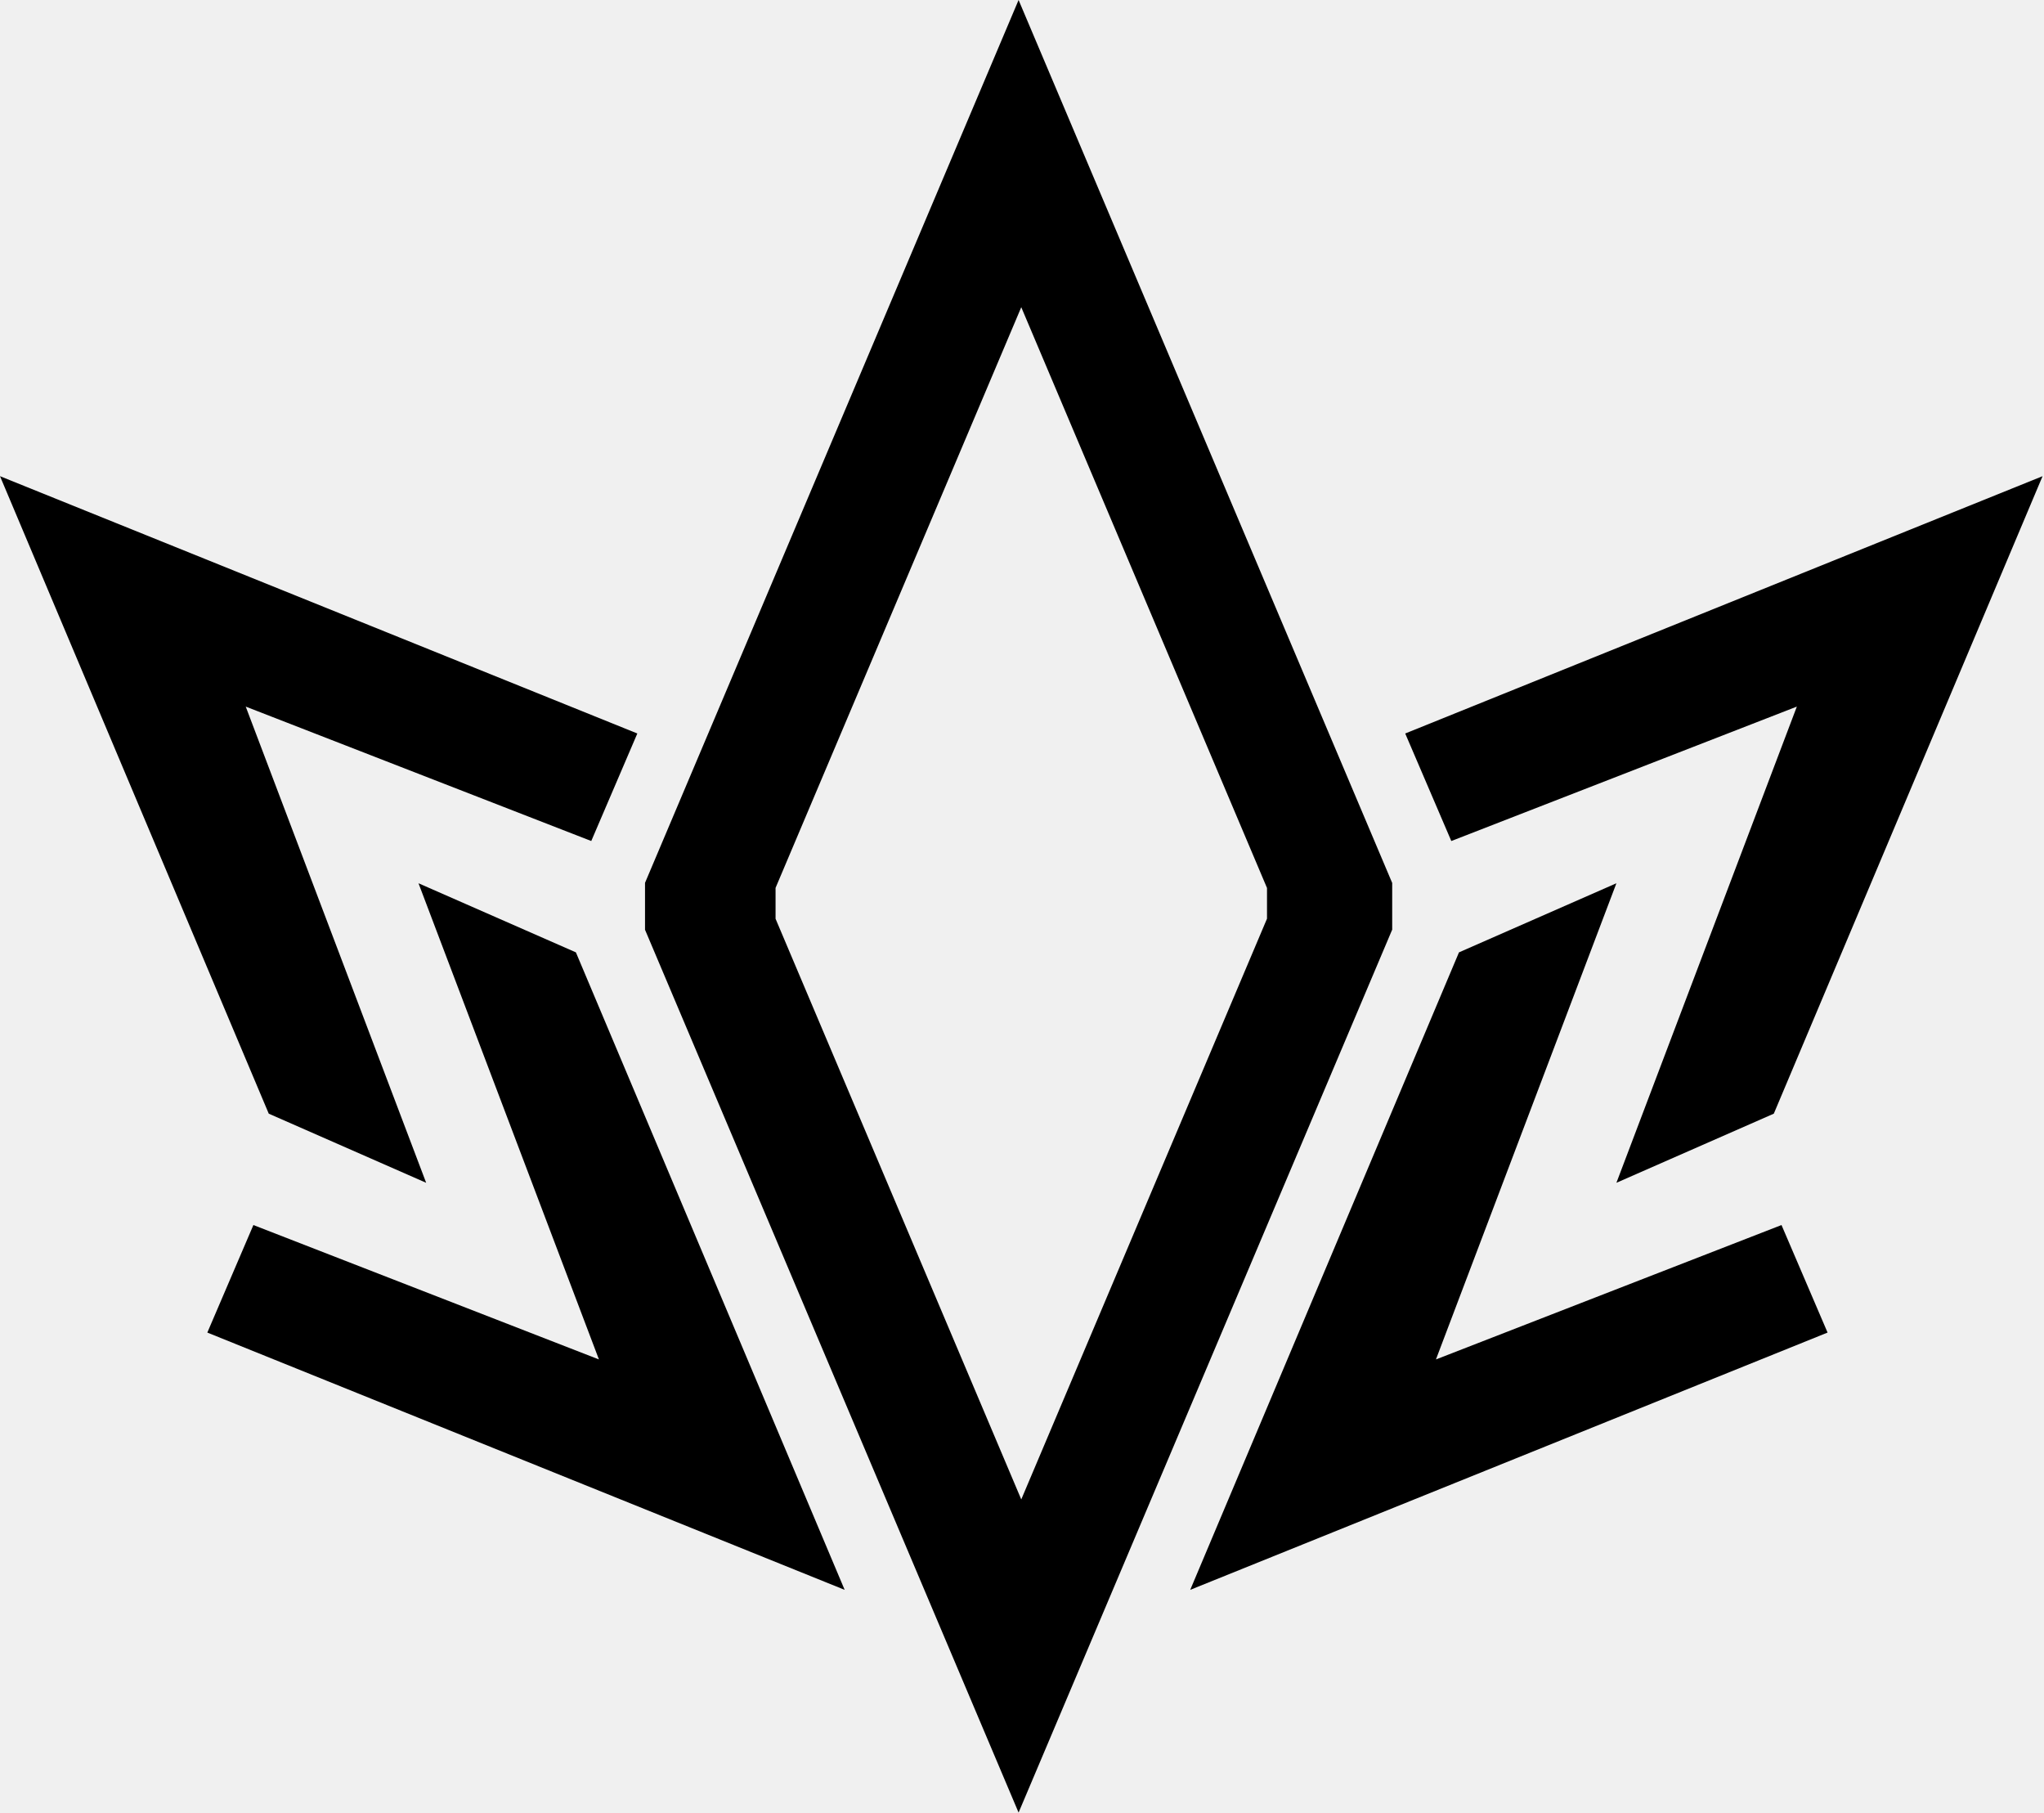
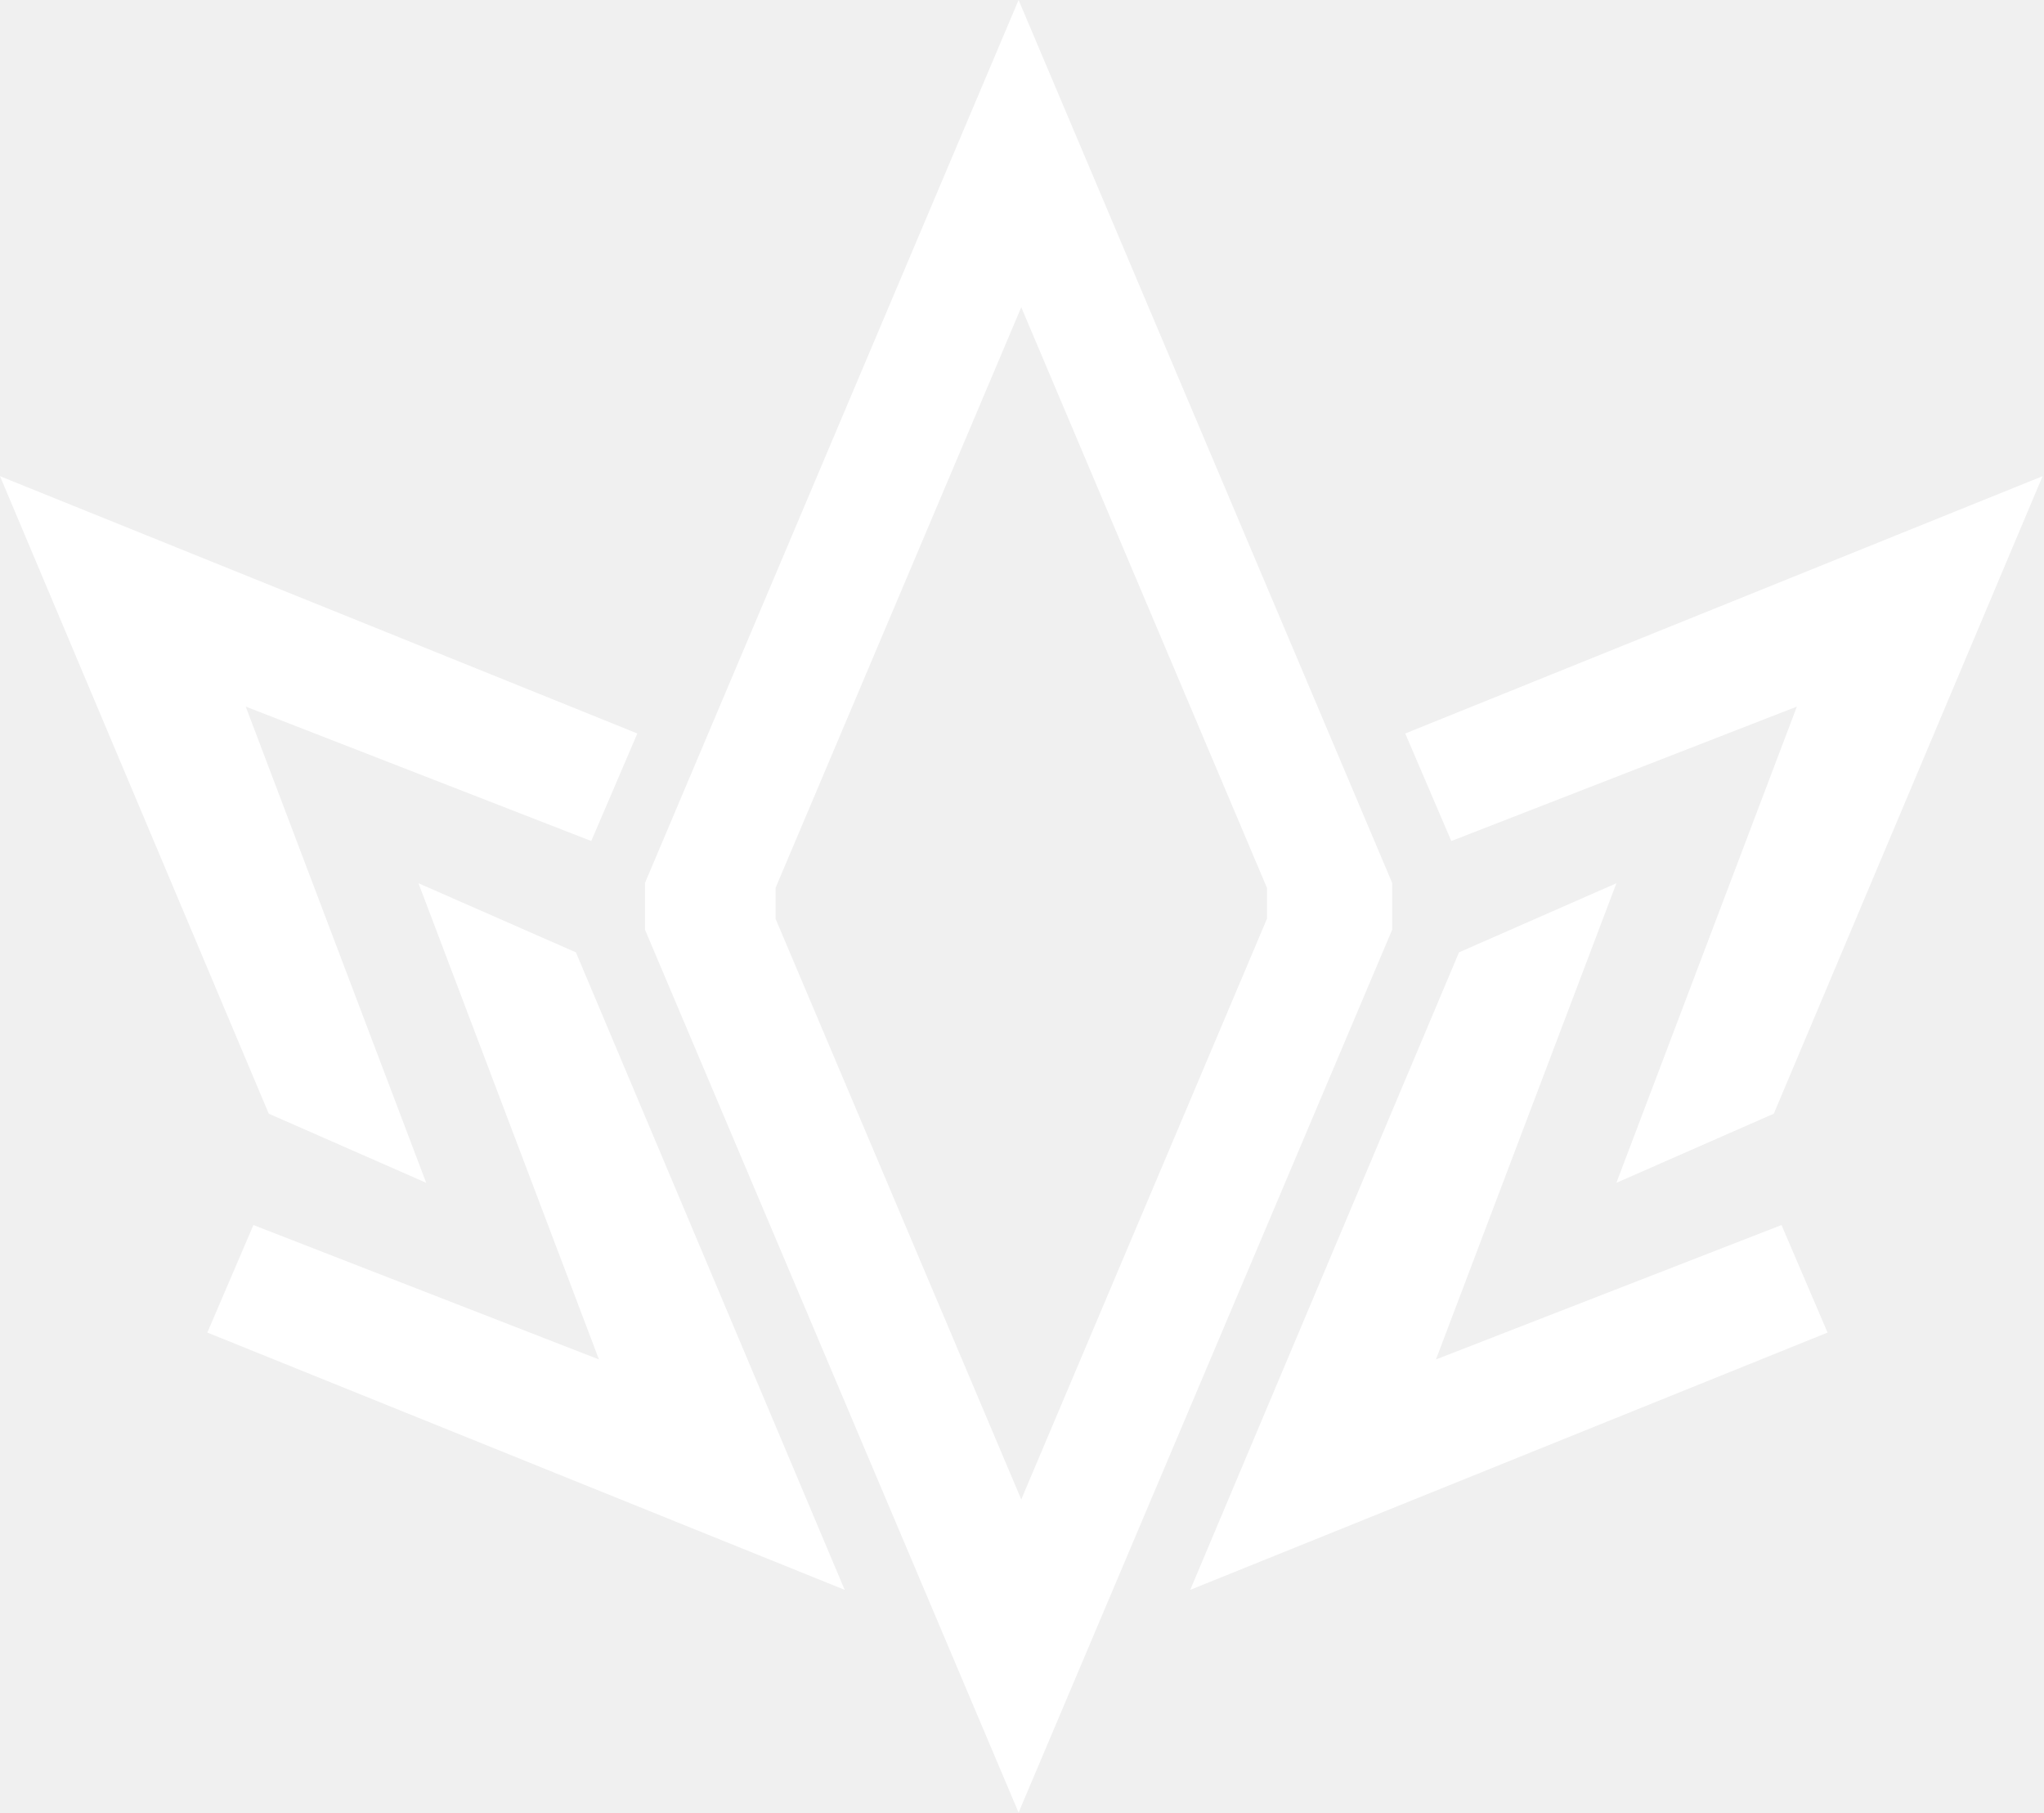
<svg xmlns="http://www.w3.org/2000/svg" width="97" height="86" viewBox="0 0 97 86" fill="none">
-   <path fill-rule="evenodd" clip-rule="evenodd" d="M66.064 41.883L48.338 0L30.612 41.883H36.908L36.908 41.883H30.61V44.117H30.612L48.338 86L66.064 44.117L66.068 44.117V41.883H60.022L60.022 41.883H66.064ZM60.022 41.883H36.908L48.465 14.576L60.022 41.883ZM60.022 41.883H36.908L36.806 42.124H60.124L60.022 41.883ZM36.805 43.594H36.806L48.465 71.142L60.124 43.594H60.127V42.124H36.805V43.594ZM30.245 34.801L28.059 39.903L11.661 33.525L20.224 56.119L12.754 52.839L-0 22.593L30.245 34.801ZM66.686 34.801L68.873 39.903L85.271 33.525L76.708 56.119L84.178 52.839L96.932 22.593L66.686 34.801ZM84.543 58.123L86.729 63.225L56.483 75.432L69.237 45.186L76.708 41.907L68.144 64.5L84.543 58.123ZM9.839 63.225L12.025 58.123L28.423 64.5L19.86 41.907L27.33 45.186L40.084 75.432L9.839 63.225Z" fill="black" />
+   <path fill-rule="evenodd" clip-rule="evenodd" d="M66.064 41.883L48.338 0L30.612 41.883H36.908L36.908 41.883H30.61V44.117H30.612L48.338 86L66.064 44.117L66.068 44.117V41.883H60.022L60.022 41.883H66.064ZM60.022 41.883H36.908L48.465 14.576L60.022 41.883ZM60.022 41.883H36.908L36.806 42.124H60.125L60.022 41.883ZM36.806 43.594H36.806L48.465 71.142L60.124 43.594H60.127V42.124H36.806V43.594ZM30.246 34.801L28.059 39.903L11.661 33.525L20.225 56.119L12.754 52.839L0 22.593L30.246 34.801ZM66.687 34.801L68.873 39.903L85.272 33.525L76.708 56.119L84.178 52.839L96.933 22.593L66.687 34.801ZM84.543 58.123L86.729 63.225L56.484 75.432L69.238 45.186L76.708 41.907L68.145 64.5L84.543 58.123ZM9.839 63.225L12.026 58.123L28.424 64.5L19.86 41.907L27.331 45.186L40.085 75.432L9.839 63.225Z" fill="white" />
</svg>
